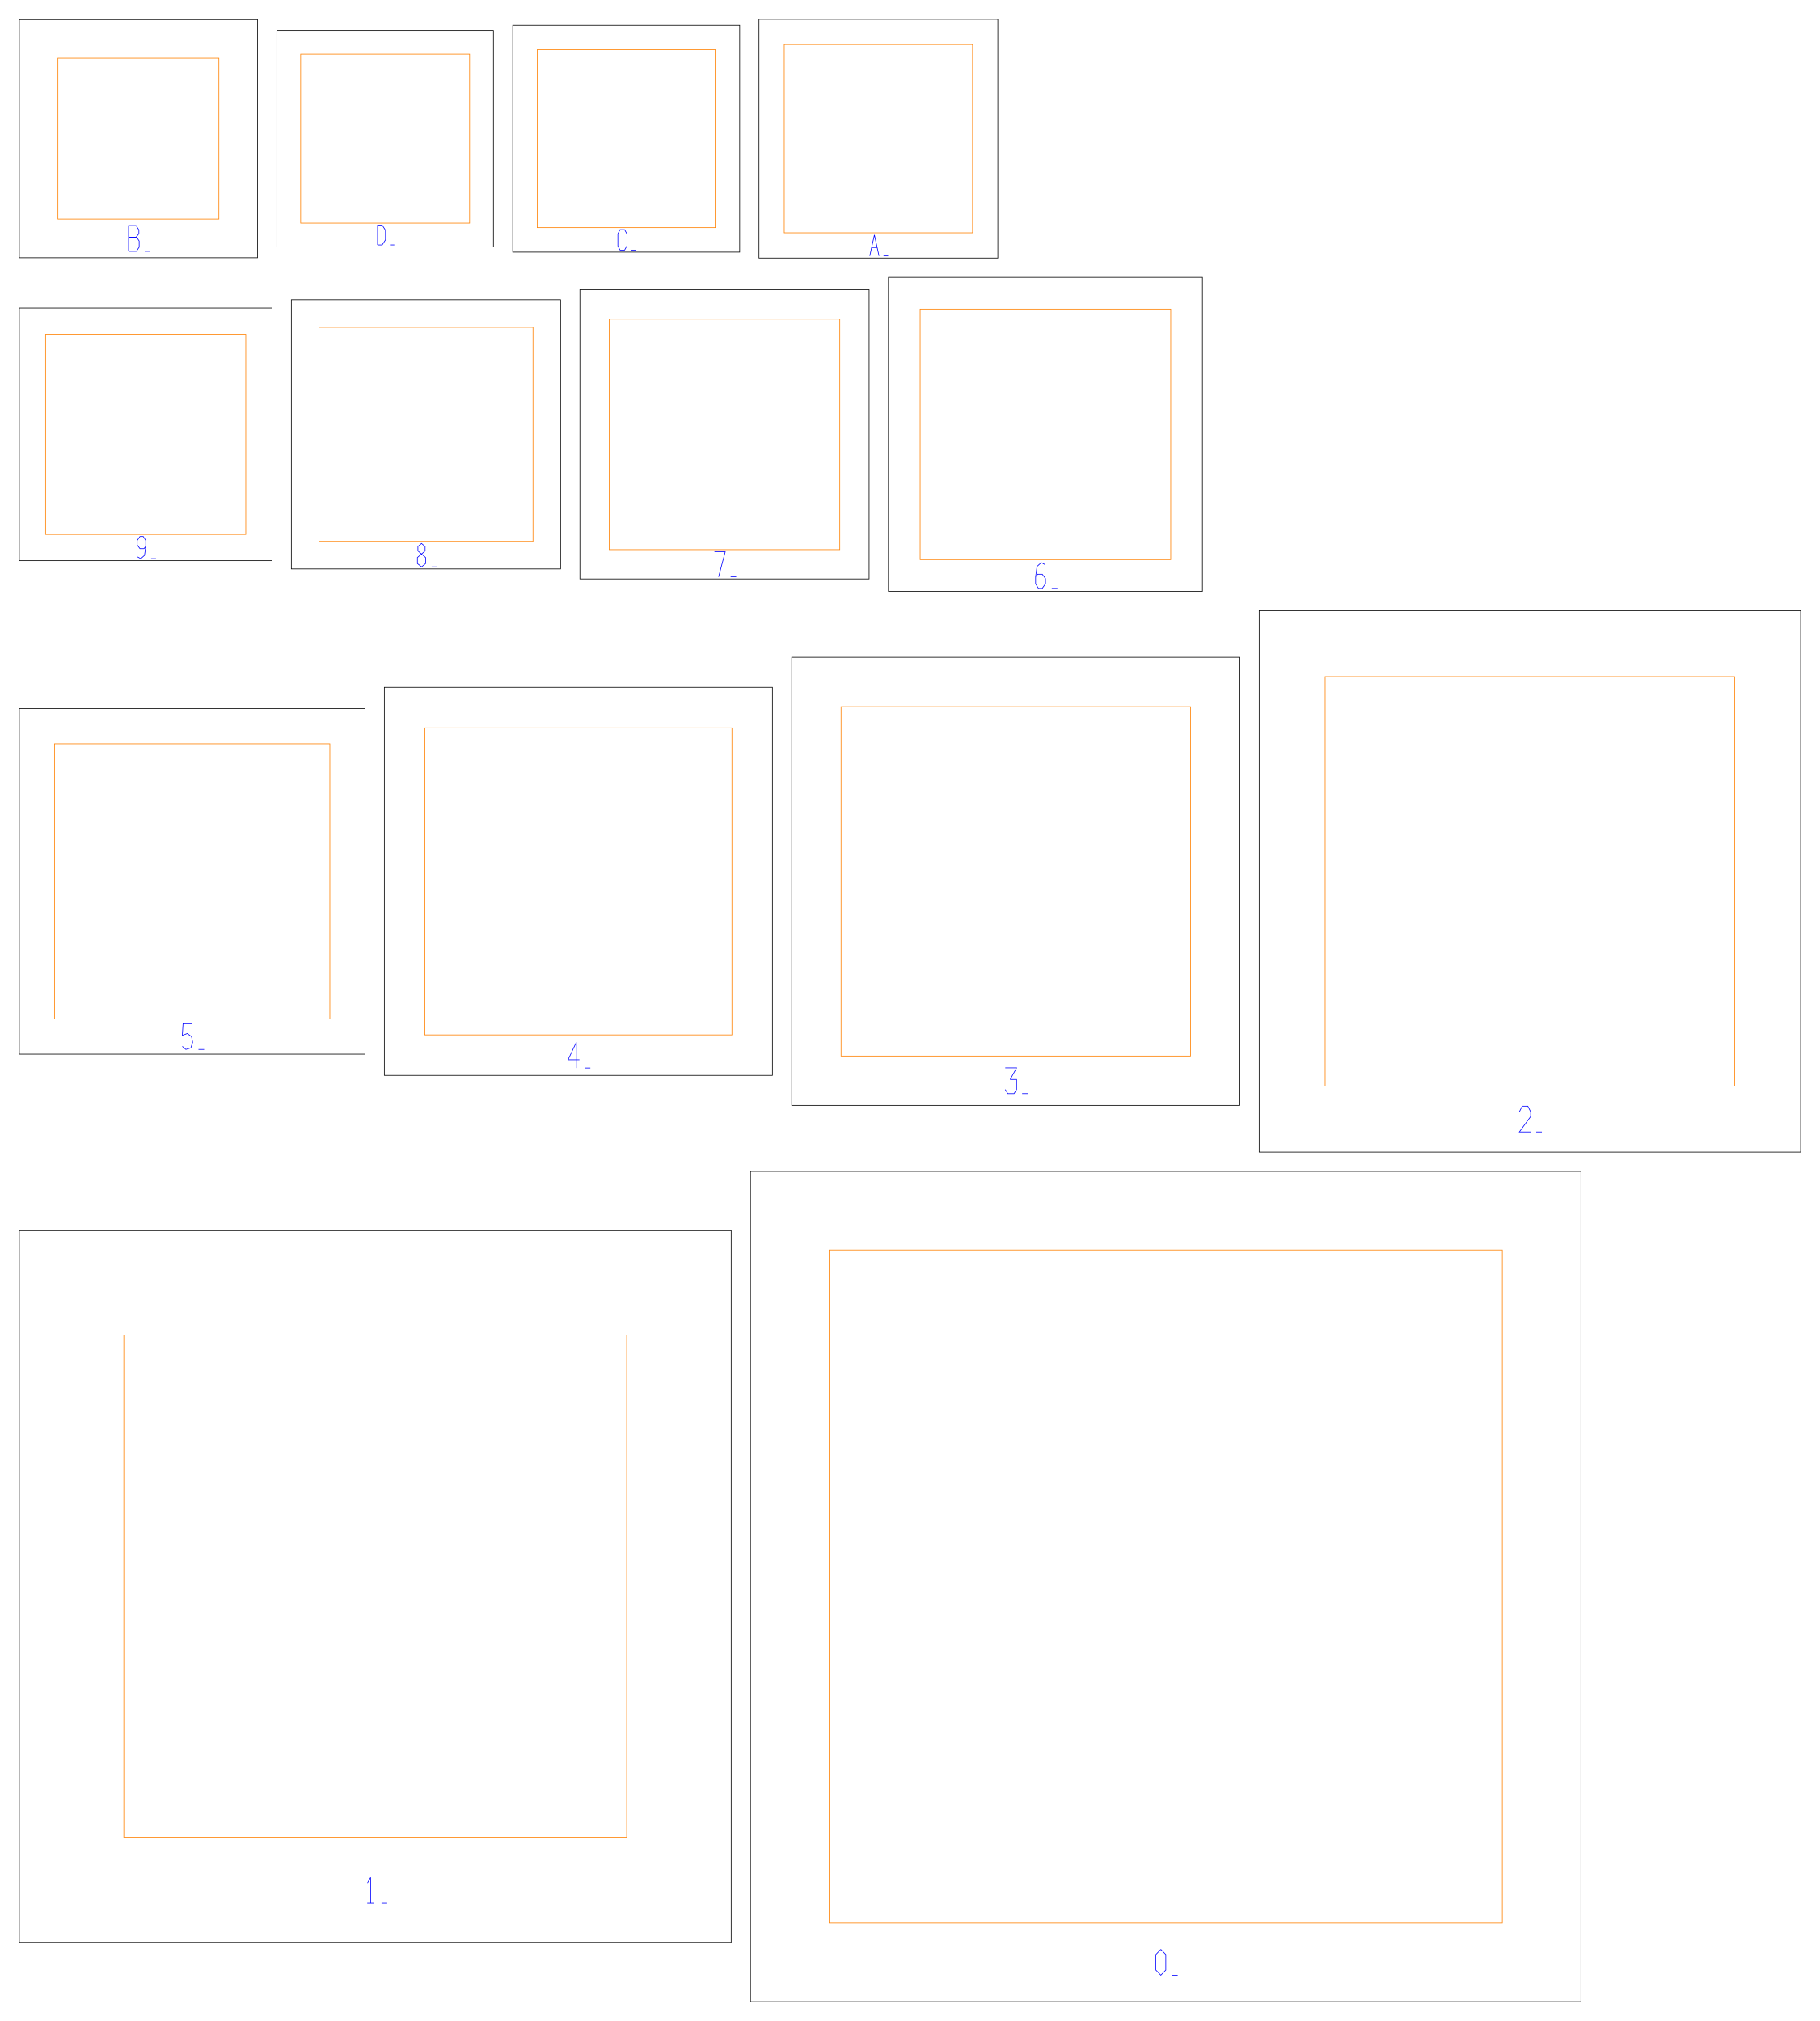
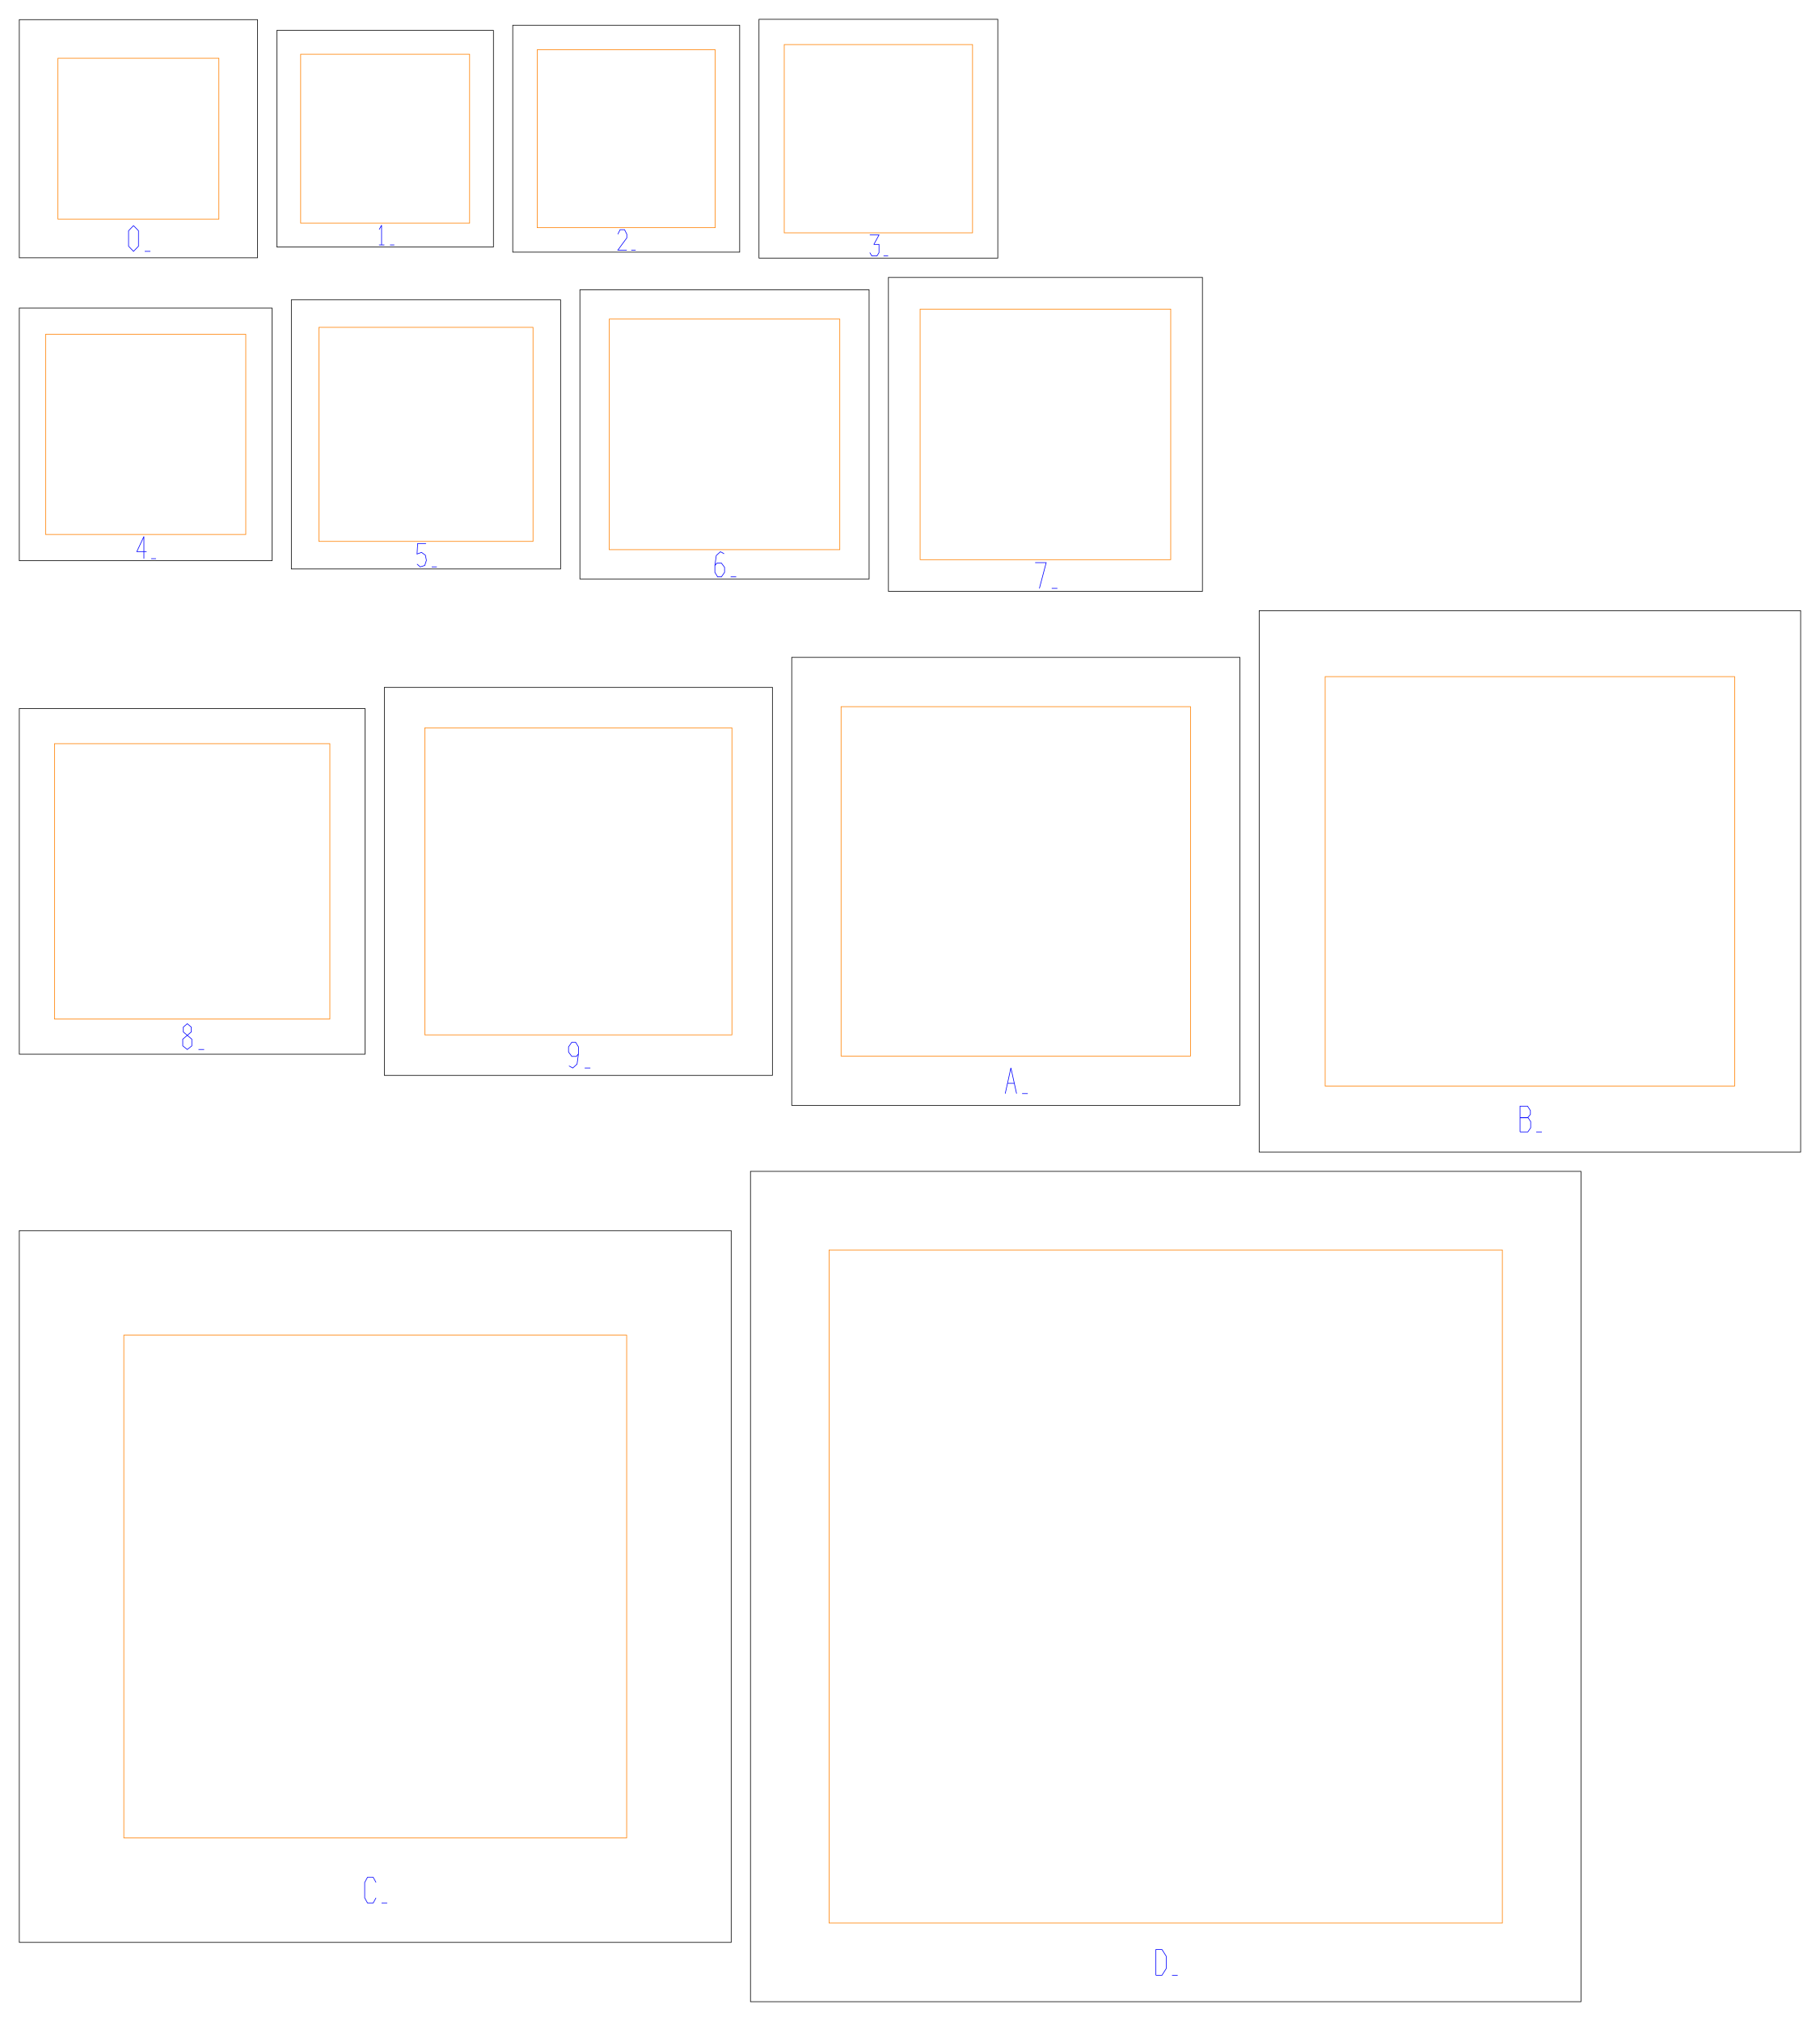
<svg xmlns="http://www.w3.org/2000/svg" width="282.701mm" height="313.981mm" viewBox="0 0 282.701 313.981">
  <g id="ring-numbers" fill="none" stroke="#0000ff" stroke-width="0.1">
-     <path d="M 180.317,302.875 L 181.087,303.675 L 181.087,306.075 L 180.317,306.875 L 179.547,306.075 L 179.547,303.675 L 180.317,302.875" />
+     <path d="M 20.74,35.049 L 21.51,35.849 L 21.51,38.249 L 20.74,39.049 L 19.97,38.249 L 19.97,35.849 L 20.74,35.049" />
+     <path d="M 22.48,39.049 L 23.36,39.049" />
+     <path d="M 58.901,35.66 L 59.273,34.983 L 59.273,38.06" />
+     <path d="M 58.867,38.06 L 59.713,38.06" />
+     <path d="M 60.578,38.06 L 61.254,38.06" />
+     <path d="M 95.973,36.385 L 96.321,35.688 L 97.019,35.688 L 97.367,36.385 L 97.367,36.956 L 95.973,38.857 L 97.367,38.857" />
+     <path d="M 98.049,38.857 L 98.746,38.857" />
+     <path d="M 135.108,36.505 L 136.543,36.505 L 135.736,37.972" />
+     <path d="M 135.736,37.972 L 136.543,37.972 L 136.543,39.244 L 136.22,39.766 L 135.431,39.766 L 135.108,39.244" />
+     <path d="M 137.244,39.766 L 137.962,39.766" />
+     <path d="M 22.353,86.796 L 22.353,83.35 L 21.253,85.694 L 22.77,85.694" />
+     <path d="M 23.473,86.796 L 24.231,86.796" />
+     <path d="M 66.177,84.439 L 64.879,84.439 L 64.779,86.073 L 65.478,85.819 L 66.077,86.254 L 66.237,87.053 L 65.977,87.852 L 65.278,88.07 L 64.779,87.634" />
+     <path d="M 67.057,88.07 L 67.856,88.07" />
+     <path d="M 112.486,86.03 L 111.906,85.718 L 111.261,86.304 L 111.046,87.867 L 111.046,88.922 L 111.476,89.625 L 112.056,89.625 L 112.551,88.922 L 112.551,88.14 L 112.056,87.476 L 111.368,87.476 L 111.046,87.867" />
+     <path d="M 113.498,89.625 L 114.358,89.625" />
+     <path d="M 160.795,87.41 L 162.511,87.41 L 161.455,91.41" />
+     <path d="M 163.371,91.41 L 164.251,91.41" />
+     <path d="M 29.091,160.846 L 28.475,160.326 L 28.475,159.566 L 29.091,159.046 L 29.707,159.566 L 29.707,160.326 L 29.091,160.846 L 28.387,161.446 L 28.387,162.486 L 29.091,163.046 L 29.795,162.486 L 29.795,161.446 L 29.091,160.846" />
+     <path d="M 30.831,163.046 L 31.711,163.046" />
+     <path d="M 88.379,165.602 L 88.973,165.923 L 89.633,165.322 L 89.853,163.722 L 89.853,162.643 L 89.413,161.923 L 88.819,161.923 L 88.313,162.643 L 88.313,163.442 L 88.819,164.123 L 89.523,164.123 L 89.853,163.722" />
+     <path d="M 90.823,165.923 L 91.703,165.923" />
+     <path d="M 156.148,169.899 L 157.028,165.899 L 157.908,169.899" />
+     <path d="M 156.5,168.299 L 157.556,168.299" />
+     <path d="M 158.768,169.899 L 159.648,169.899" />
+     <path d="M 236.117,175.856 L 236.117,171.856 L 237.283,171.856 L 237.723,172.536 L 237.723,173.136 L 237.283,173.656 L 236.117,173.656" />
+     <path d="M 236.117,173.656 L 237.371,173.656 L 237.767,174.256 L 237.767,175.216 L 237.327,175.856 L 236.117,175.856" />
+     <path d="M 238.627,175.856 L 239.507,175.856" />
+     <path d="M 58.408,292.452 L 57.968,291.652 L 57.088,291.652 L 56.648,292.452 L 56.648,294.852 L 57.088,295.652 L 57.968,295.652 L 58.408,294.852" />
+     <path d="M 59.269,295.652 L 60.148,295.652" />
+     <path d="M 179.547,306.875 L 179.547,302.875 L 180.493,302.875 L 181.153,303.915 L 181.153,305.835 L 180.493,306.875 L 179.547,306.875" />
    <path d="M 182.057,306.875 L 182.937,306.875" />
-     <path d="M 57.088,292.532 L 57.572,291.652 L 57.572,295.652" />
-     <path d="M 57.044,295.652 L 58.144,295.652" />
-     <path d="M 59.269,295.652 L 60.148,295.652" />
-     <path d="M 236.007,172.736 L 236.447,171.856 L 237.327,171.856 L 237.767,172.736 L 237.767,173.456 L 236.007,175.856 L 237.767,175.856" />
-     <path d="M 238.627,175.856 L 239.507,175.856" />
-     <path d="M 156.148,165.899 L 157.908,165.899 L 156.918,167.699" />
-     <path d="M 156.918,167.699 L 157.908,167.699 L 157.908,169.259 L 157.512,169.899 L 156.544,169.899 L 156.148,169.259" />
-     <path d="M 158.768,169.899 L 159.648,169.899" />
-     <path d="M 89.523,165.923 L 89.523,161.923 L 88.247,164.643 L 90.007,164.643" />
-     <path d="M 90.823,165.923 L 91.703,165.923" />
-     <path d="M 29.861,159.046 L 28.431,159.046 L 28.321,160.846 L 29.091,160.566 L 29.751,161.046 L 29.927,161.926 L 29.641,162.806 L 28.871,163.046 L 28.321,162.566" />
-     <path d="M 30.831,163.046 L 31.711,163.046" />
-     <path d="M 162.335,87.73 L 161.741,87.41 L 161.081,88.01 L 160.861,89.61 L 160.861,90.69 L 161.301,91.41 L 161.895,91.41 L 162.401,90.69 L 162.401,89.89 L 161.895,89.21 L 161.191,89.21 L 160.861,89.61" />
-     <path d="M 163.371,91.41 L 164.251,91.41" />
-     <path d="M 110.982,85.718 L 112.658,85.718 L 111.626,89.625" />
-     <path d="M 113.498,89.625 L 114.358,89.625" />
-     <path d="M 65.478,86.073 L 64.919,85.601 L 64.919,84.911 L 65.478,84.439 L 66.037,84.911 L 66.037,85.601 L 65.478,86.073 L 64.839,86.617 L 64.839,87.561 L 65.478,88.07 L 66.117,87.561 L 66.117,86.617 L 65.478,86.073" />
-     <path d="M 67.057,88.07 L 67.856,88.07" />
-     <path d="M 21.367,86.521 L 21.879,86.796 L 22.448,86.28 L 22.637,84.901 L 22.637,83.971 L 22.258,83.35 L 21.746,83.35 L 21.31,83.971 L 21.31,84.66 L 21.746,85.246 L 22.353,85.246 L 22.637,84.901" />
-     <path d="M 23.473,86.796 L 24.231,86.796" />
-     <path d="M 135.108,39.766 L 135.826,36.505 L 136.543,39.766" />
-     <path d="M 135.395,38.462 L 136.256,38.462" />
-     <path d="M 137.244,39.766 L 137.962,39.766" />
-     <path d="M 19.97,39.049 L 19.97,35.049 L 21.136,35.049 L 21.576,35.729 L 21.576,36.329 L 21.136,36.849 L 19.97,36.849" />
-     <path d="M 19.97,36.849 L 21.224,36.849 L 21.62,37.449 L 21.62,38.409 L 21.18,39.049 L 19.97,39.049" />
-     <path d="M 22.48,39.049 L 23.36,39.049" />
-     <path d="M 97.367,36.322 L 97.019,35.688 L 96.321,35.688 L 95.973,36.322 L 95.973,38.224 L 96.321,38.857 L 97.019,38.857 L 97.367,38.224" />
-     <path d="M 98.049,38.857 L 98.746,38.857" />
-     <path d="M 58.647,38.06 L 58.647,34.983 L 59.374,34.983 L 59.882,35.783 L 59.882,37.26 L 59.374,38.06 L 58.647,38.06" />
-     <path d="M 60.578,38.06 L 61.254,38.06" />
  </g>
  <g fill="none" stroke="#ff8000" stroke-width="0.1">
    <path d="M 9,9.049 H 34 V 34.049 H 9 Z" />
    <path d="M 46.702,8.427 H 72.945 V 34.67 H 46.702 Z" />
    <path d="M 83.448,7.725 H 111.096 V 35.372 H 83.448 Z" />
    <path d="M 121.821,6.924 H 151.07 V 36.173 H 121.821 Z" />
    <path d="M 7.08,51.936 H 38.177 V 83.034 H 7.08 Z" />
    <path d="M 49.539,50.856 H 82.796 V 84.113 H 49.539 Z" />
    <path d="M 94.63,49.574 H 130.451 V 85.395 H 94.63 Z" />
    <path d="M 142.928,48.022 H 181.854 V 86.947 H 142.928 Z" />
    <path d="M 8.464,115.539 H 51.239 V 158.314 H 8.464 Z" />
    <path d="M 65.992,113.075 H 113.694 V 160.778 H 65.992 Z" />
    <path d="M 130.648,109.786 H 184.929 V 164.067 H 130.648 Z" />
    <path d="M 205.843,105.122 H 269.451 V 168.731 H 205.843 Z" />
    <path d="M 19.234,207.427 H 97.343 V 285.535 H 19.234 Z" />
    <path d="M 128.788,194.192 H 233.365 V 298.769 H 128.788 Z" />
  </g>
  <g fill="none" stroke="#000000" stroke-width="0.1">
    <path d="M 3,3.049 H 40 V 40.049 H 3 Z" />
    <path d="M 43,4.725 H 76.647 V 38.372 H 43 Z" />
    <path d="M 79.647,3.924 H 114.897 V 39.173 H 79.647 Z" />
    <path d="M 117.897,3 H 154.994 V 40.097 H 117.897 Z" />
    <path d="M 3,47.856 H 42.257 V 87.113 H 3 Z" />
    <path d="M 45.257,46.574 H 87.078 V 88.395 H 45.257 Z" />
    <path d="M 90.078,45.022 H 135.003 V 89.947 H 90.078 Z" />
    <path d="M 138.003,43.097 H 186.779 V 91.872 H 138.003 Z" />
    <path d="M 3,110.075 H 56.703 V 163.778 H 3 Z" />
    <path d="M 59.703,106.786 H 119.984 V 167.067 H 59.703 Z" />
    <path d="M 122.984,102.122 H 192.593 V 171.731 H 122.984 Z" />
    <path d="M 195.593,94.872 H 279.701 V 178.981 H 195.593 Z" />
    <path d="M 3,191.192 H 113.577 V 301.769 H 3 Z" />
    <path d="M 116.577,181.981 H 245.577 V 310.981 H 116.577 Z" />
  </g>
</svg>
